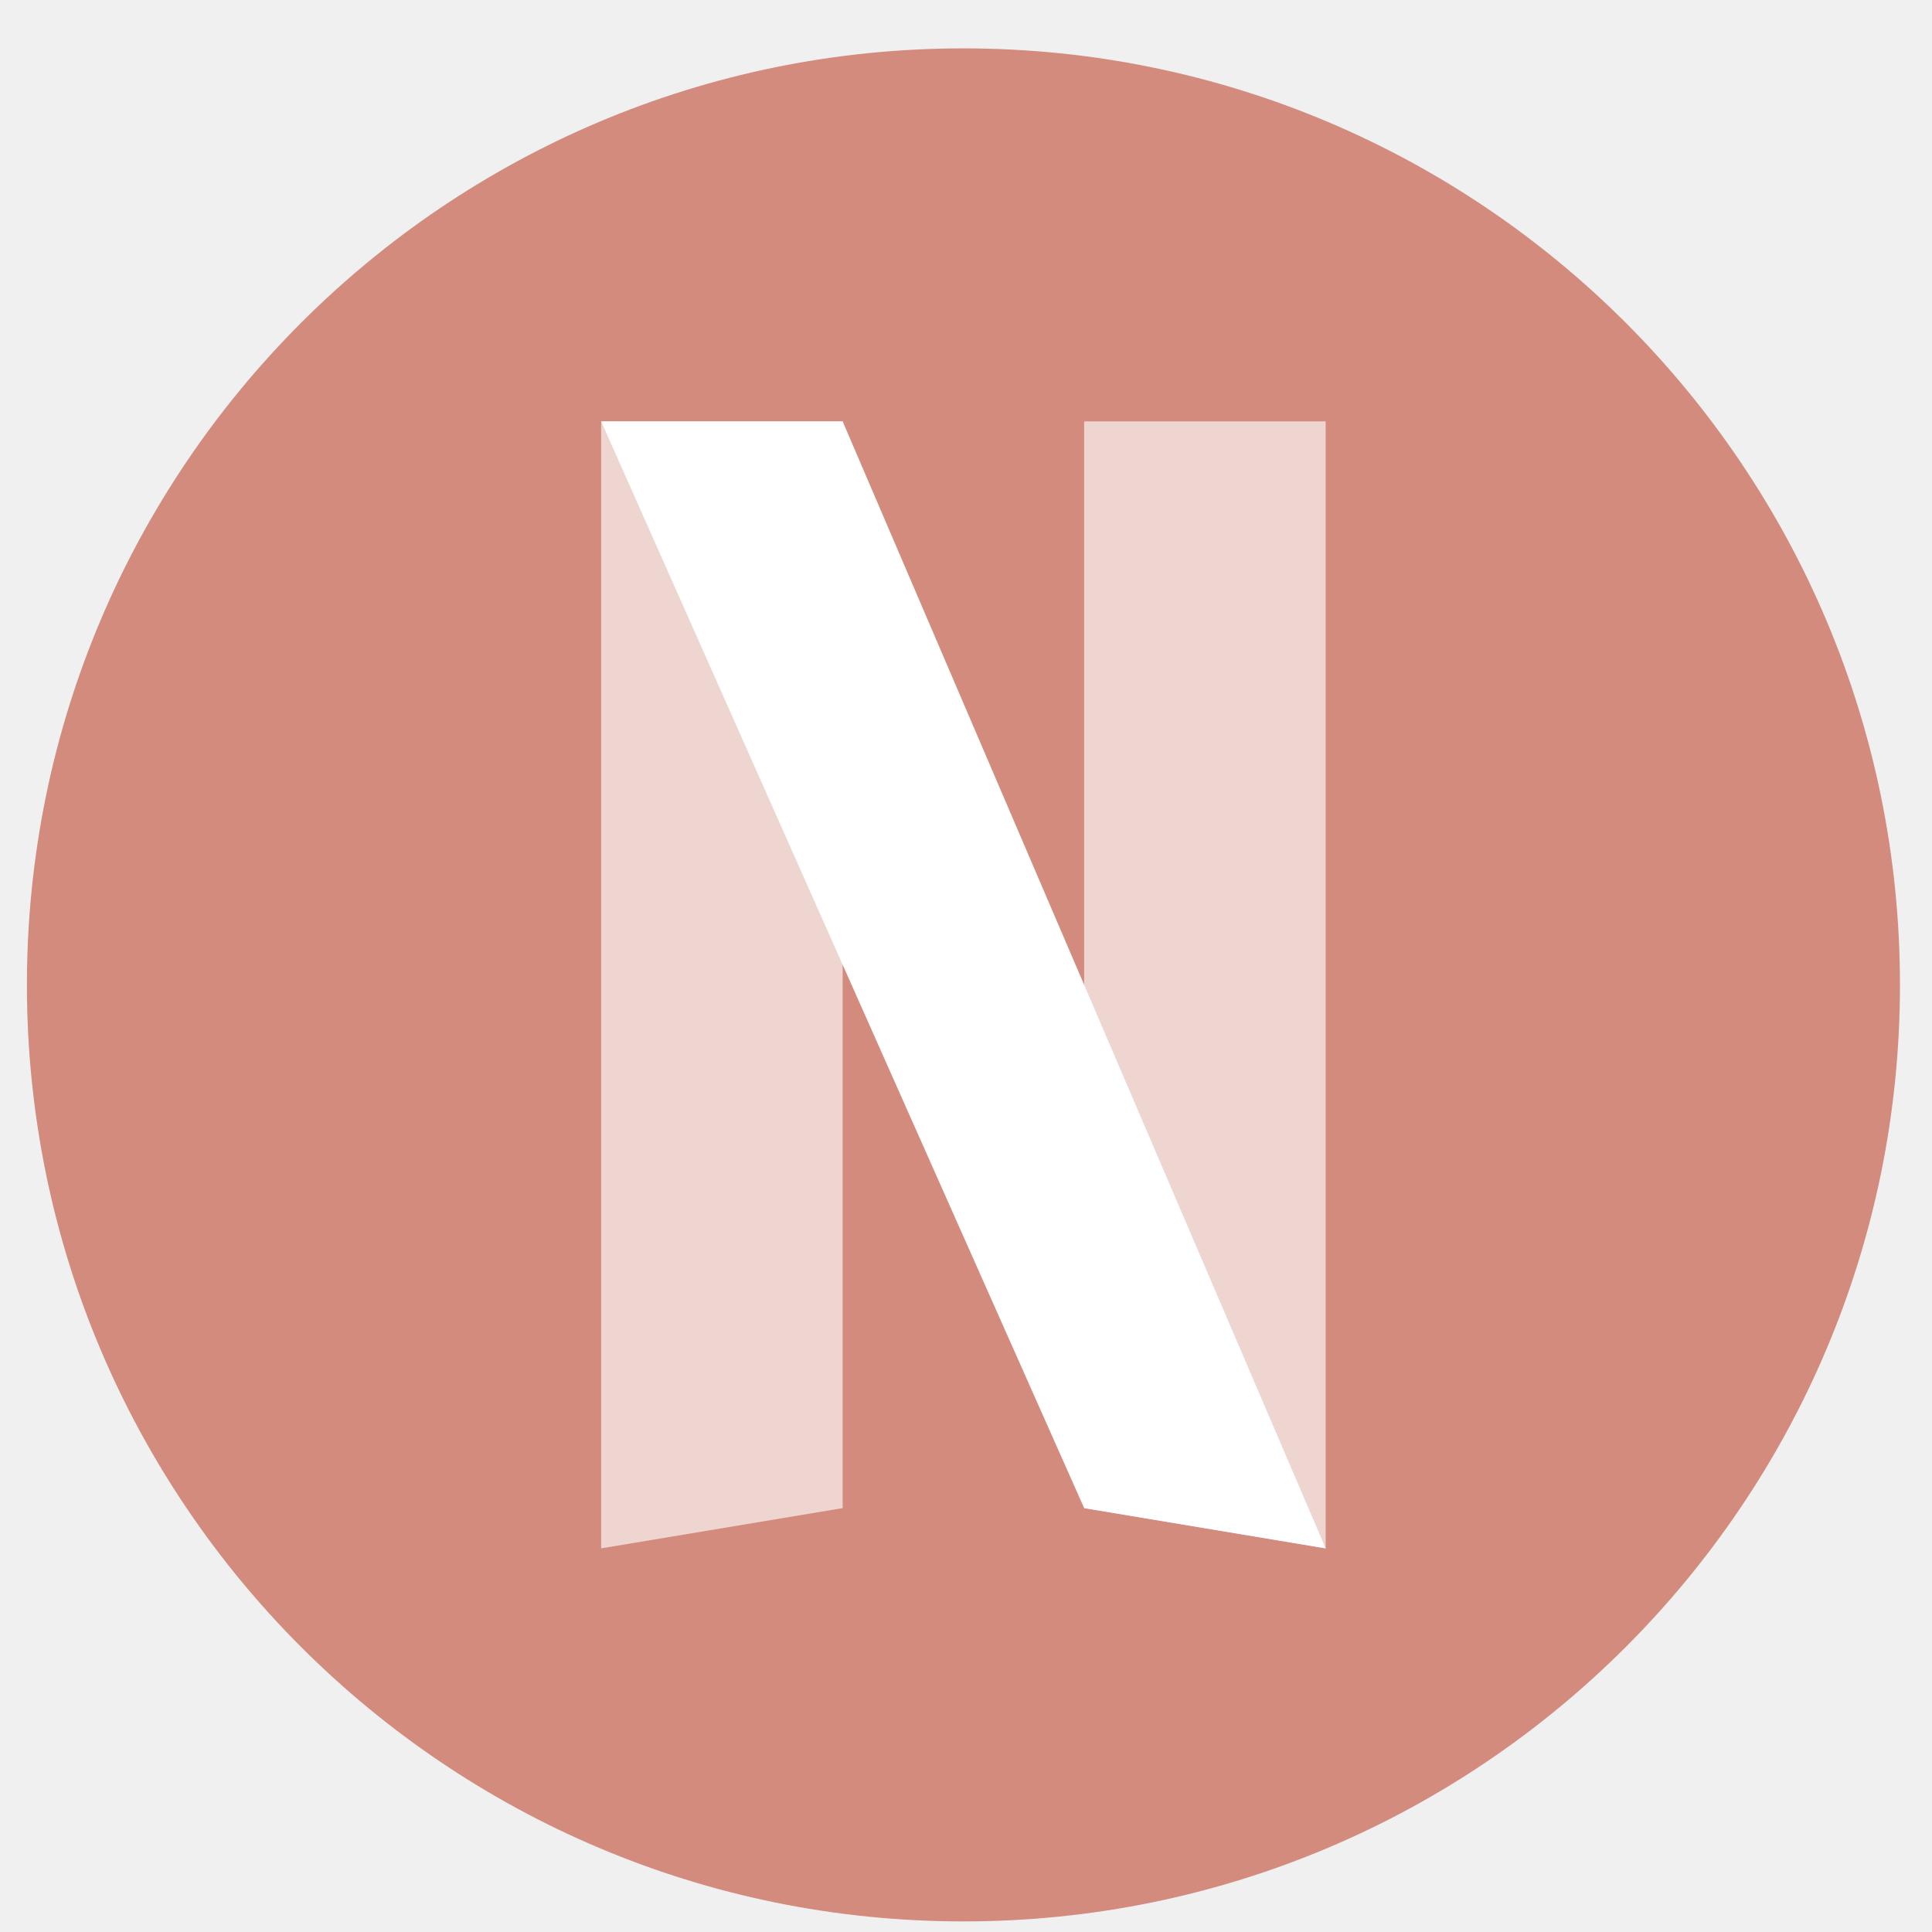
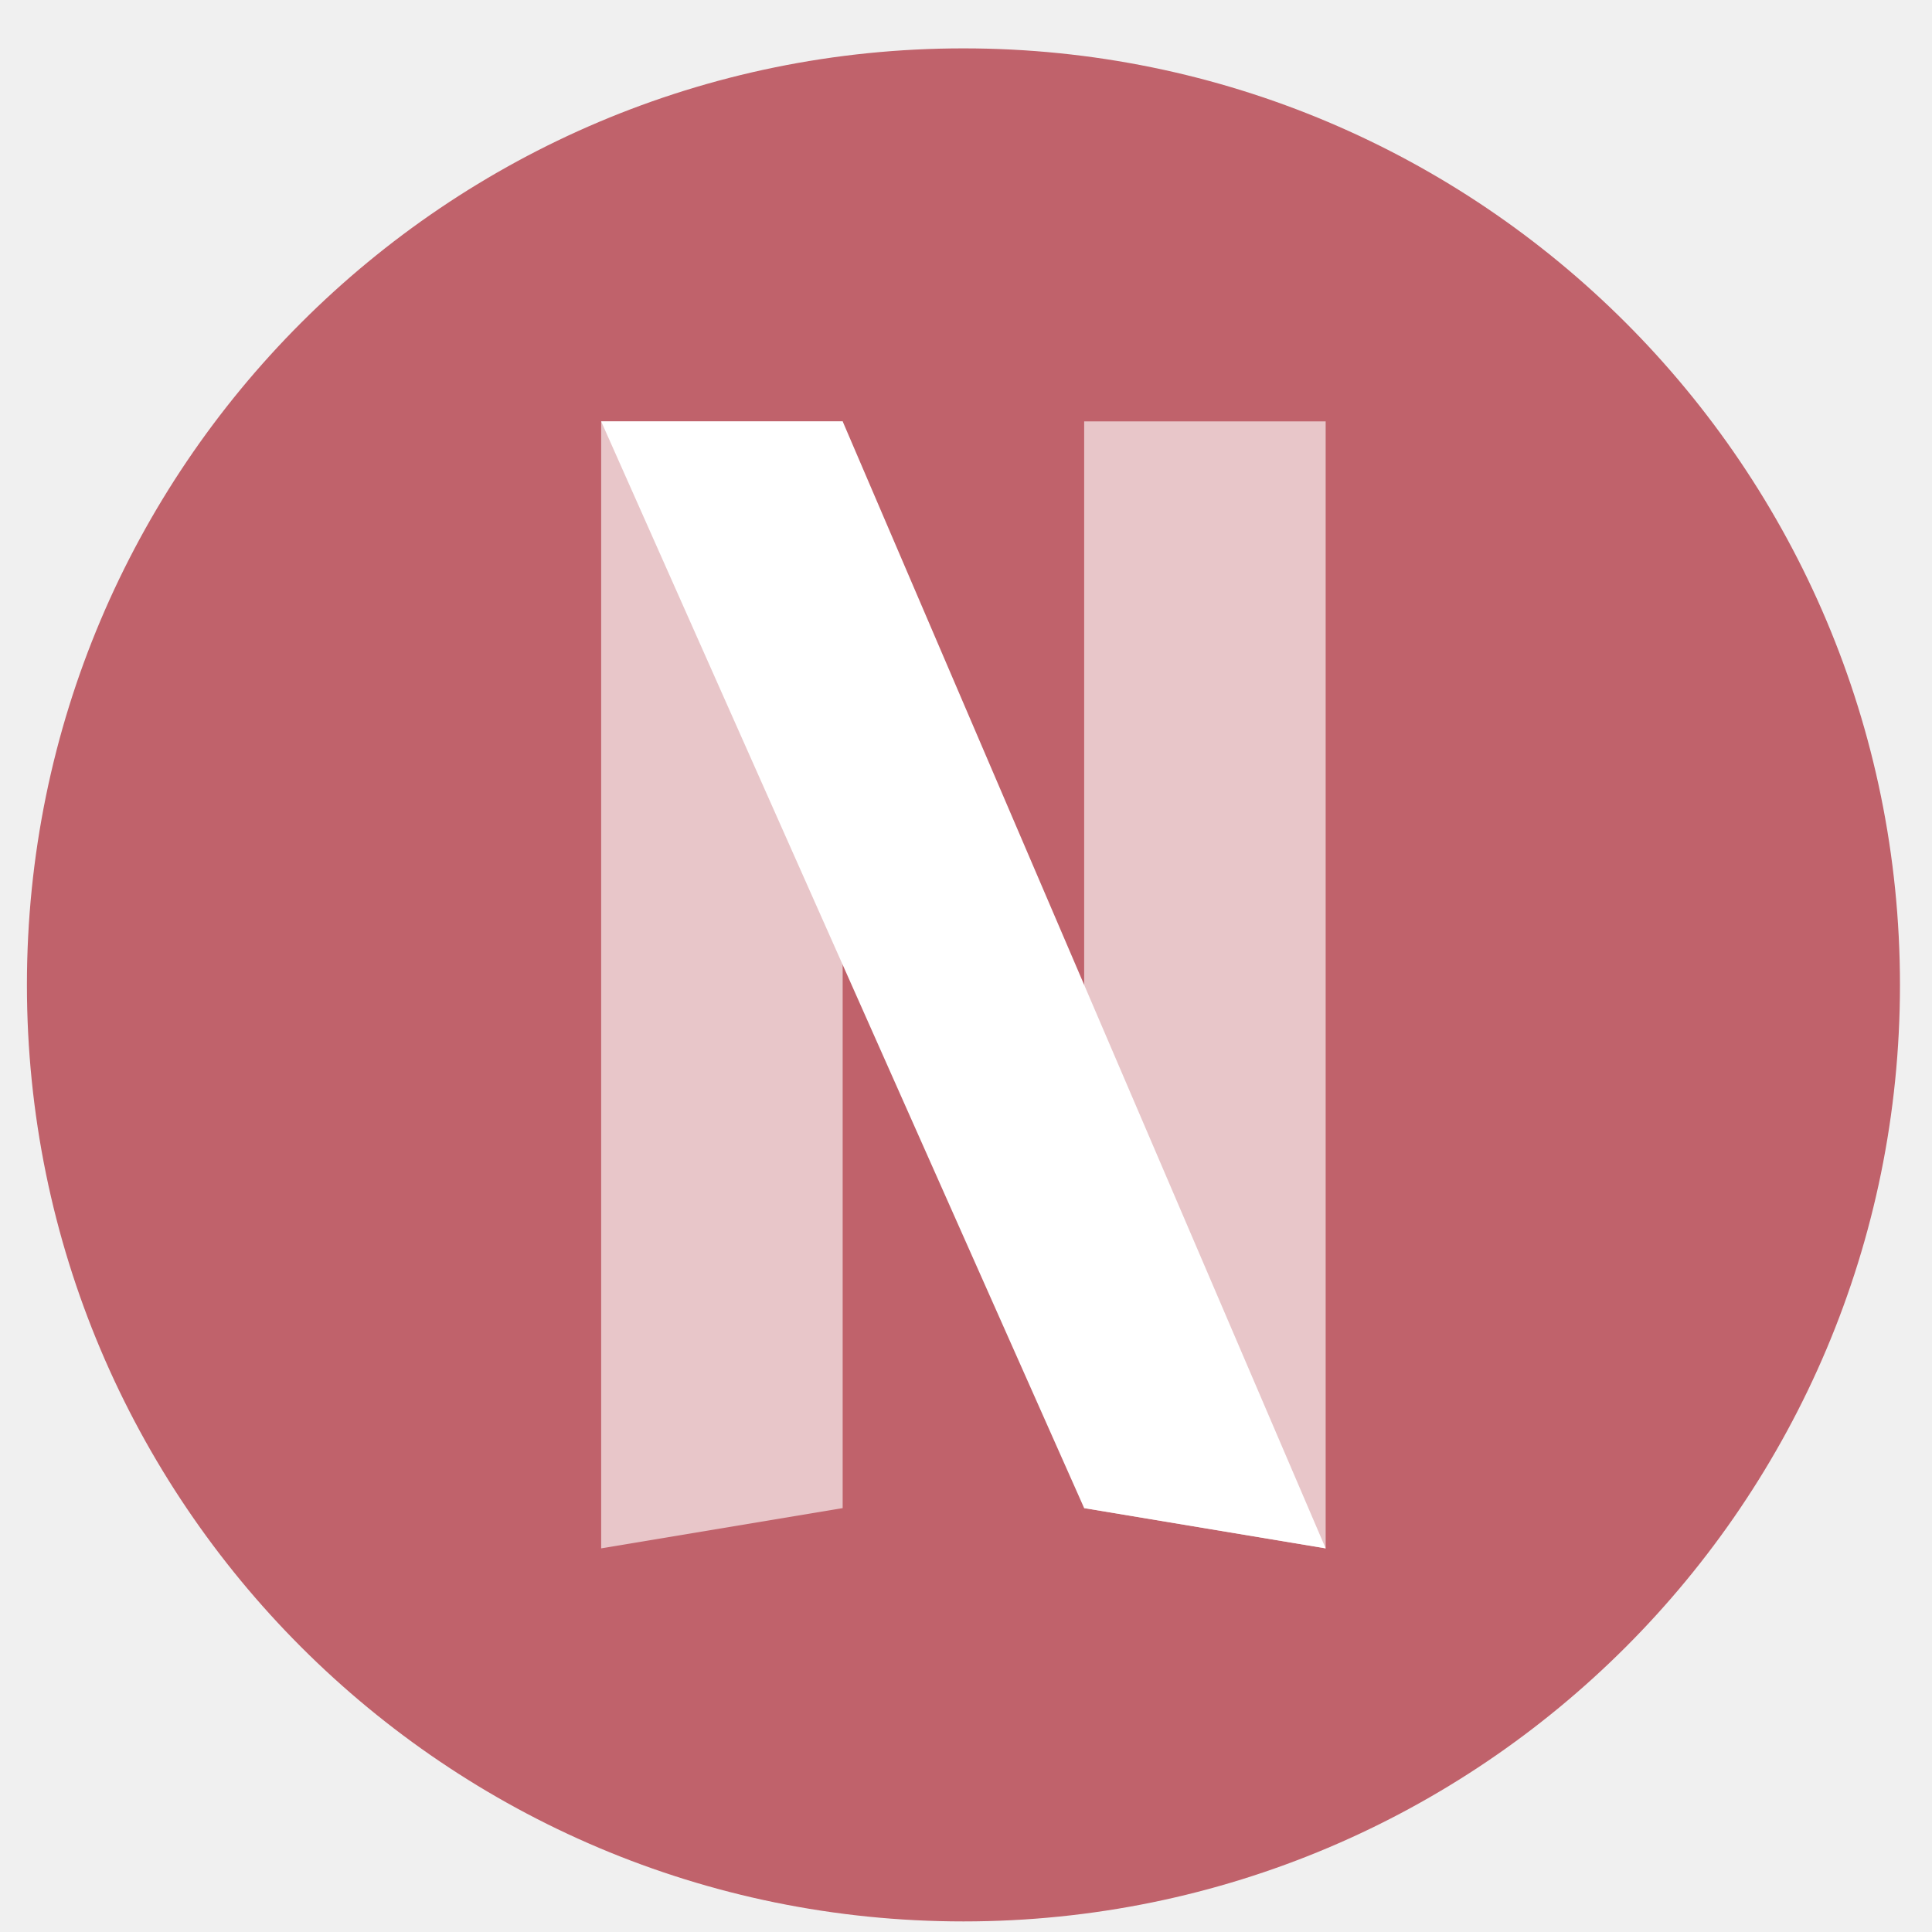
<svg xmlns="http://www.w3.org/2000/svg" height="48" width="48" version="1.1" id="svg6">
  <defs id="defs10" />
-   <circle cx="23.941" cy="31.535" fill="#5e81ac" opacity=".99" r="13.233" transform="matrix(1.758306 0 0 1.758306 -18.15909 -30.97875)" id="circle2" style="fill:#d38a7d;fill-opacity:1" />
+   <path id="circle2" style="opacity:0.99;fill:#bf616a;fill-opacity:1" transform="matrix(1.758306 0 0 1.758306 -18.15909 -30.97875)" d="M 37.174,31.535 A 13.233,13.233 0 0 1 23.941,44.768 13.233,13.233 0 0 1 10.708,31.535 13.233,13.233 0 0 1 23.941,18.302 13.233,13.233 0 0 1 37.174,31.535 Z" />
  <g id="g1128" transform="translate(0.6106511,-0.2022831)">
    <path d="m 26.325,10.671 h 6 v 28 l -6,-1 z" fill-opacity="0.635" id="path4" style="fill:#ffffff" />
    <path d="m 14.325,10.671 v 28 l 6,-1 v -27 z" fill-opacity="0.636" id="path6" style="fill:#ffffff" />
    <path d="m 14.325,10.671 12,27 6,1 -12,-28 z" id="path8" style="fill:#ffffff" />
  </g>
</svg>
